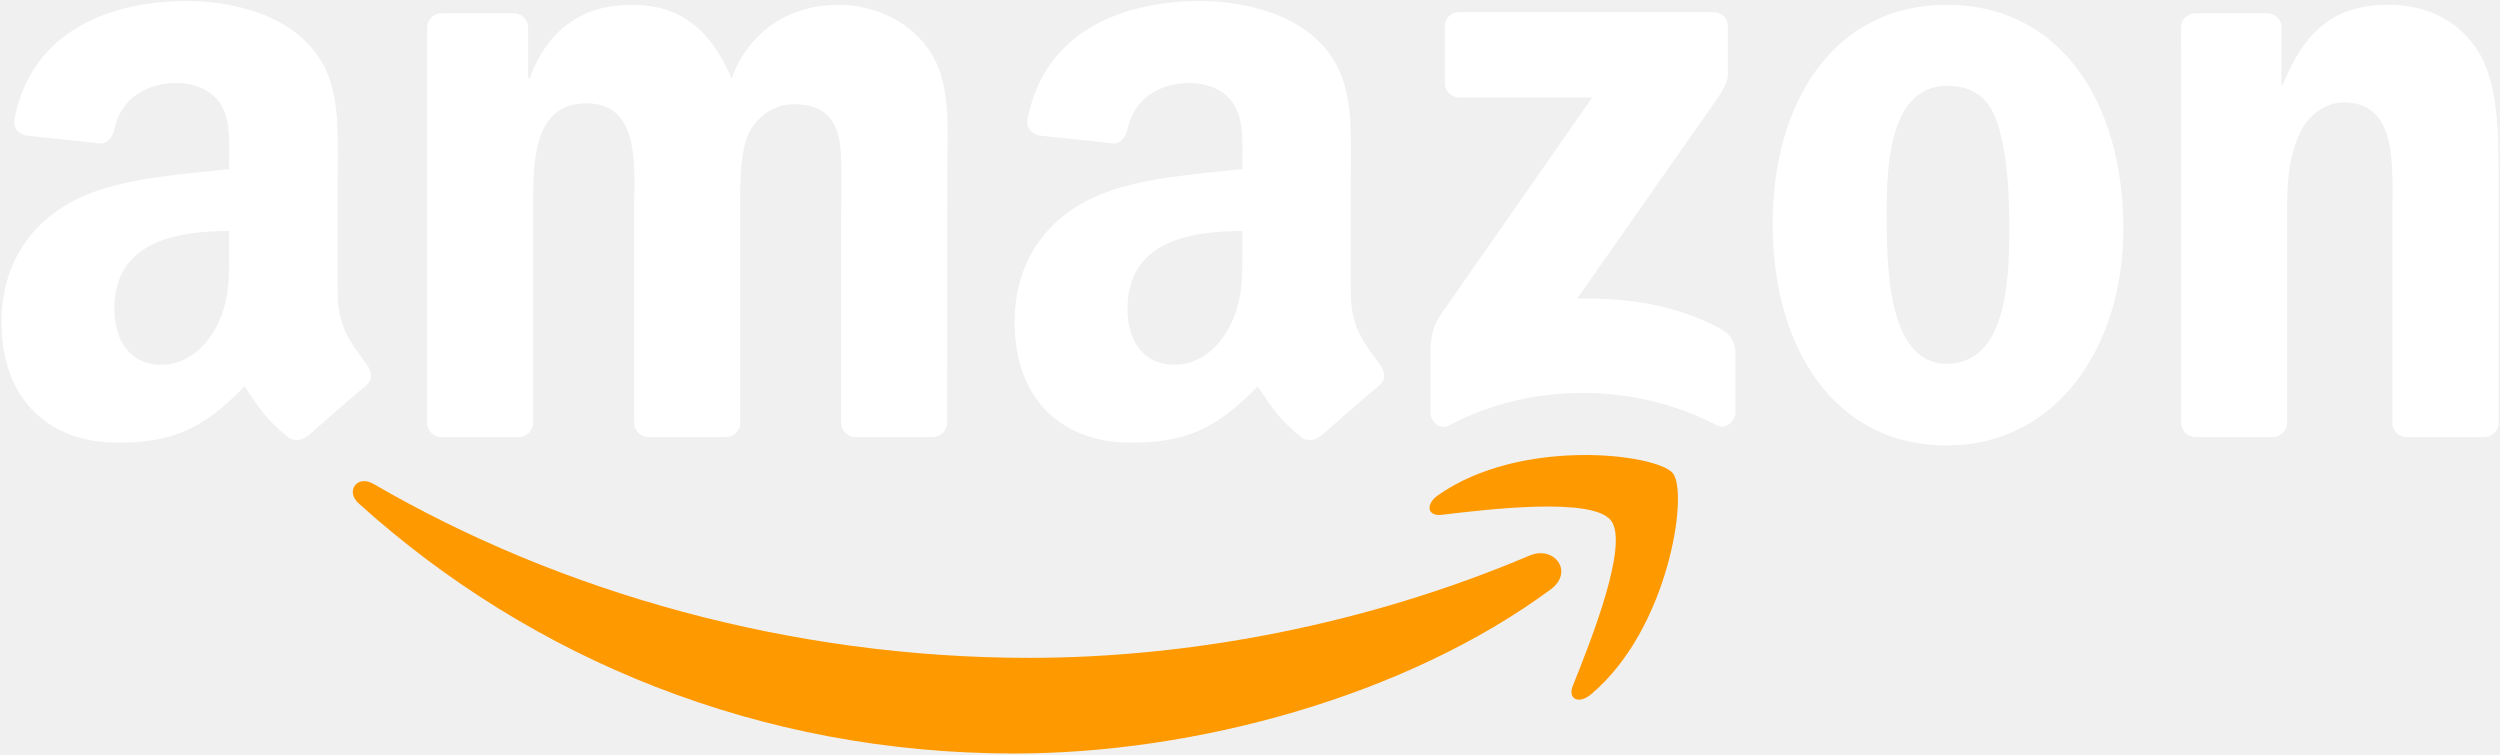
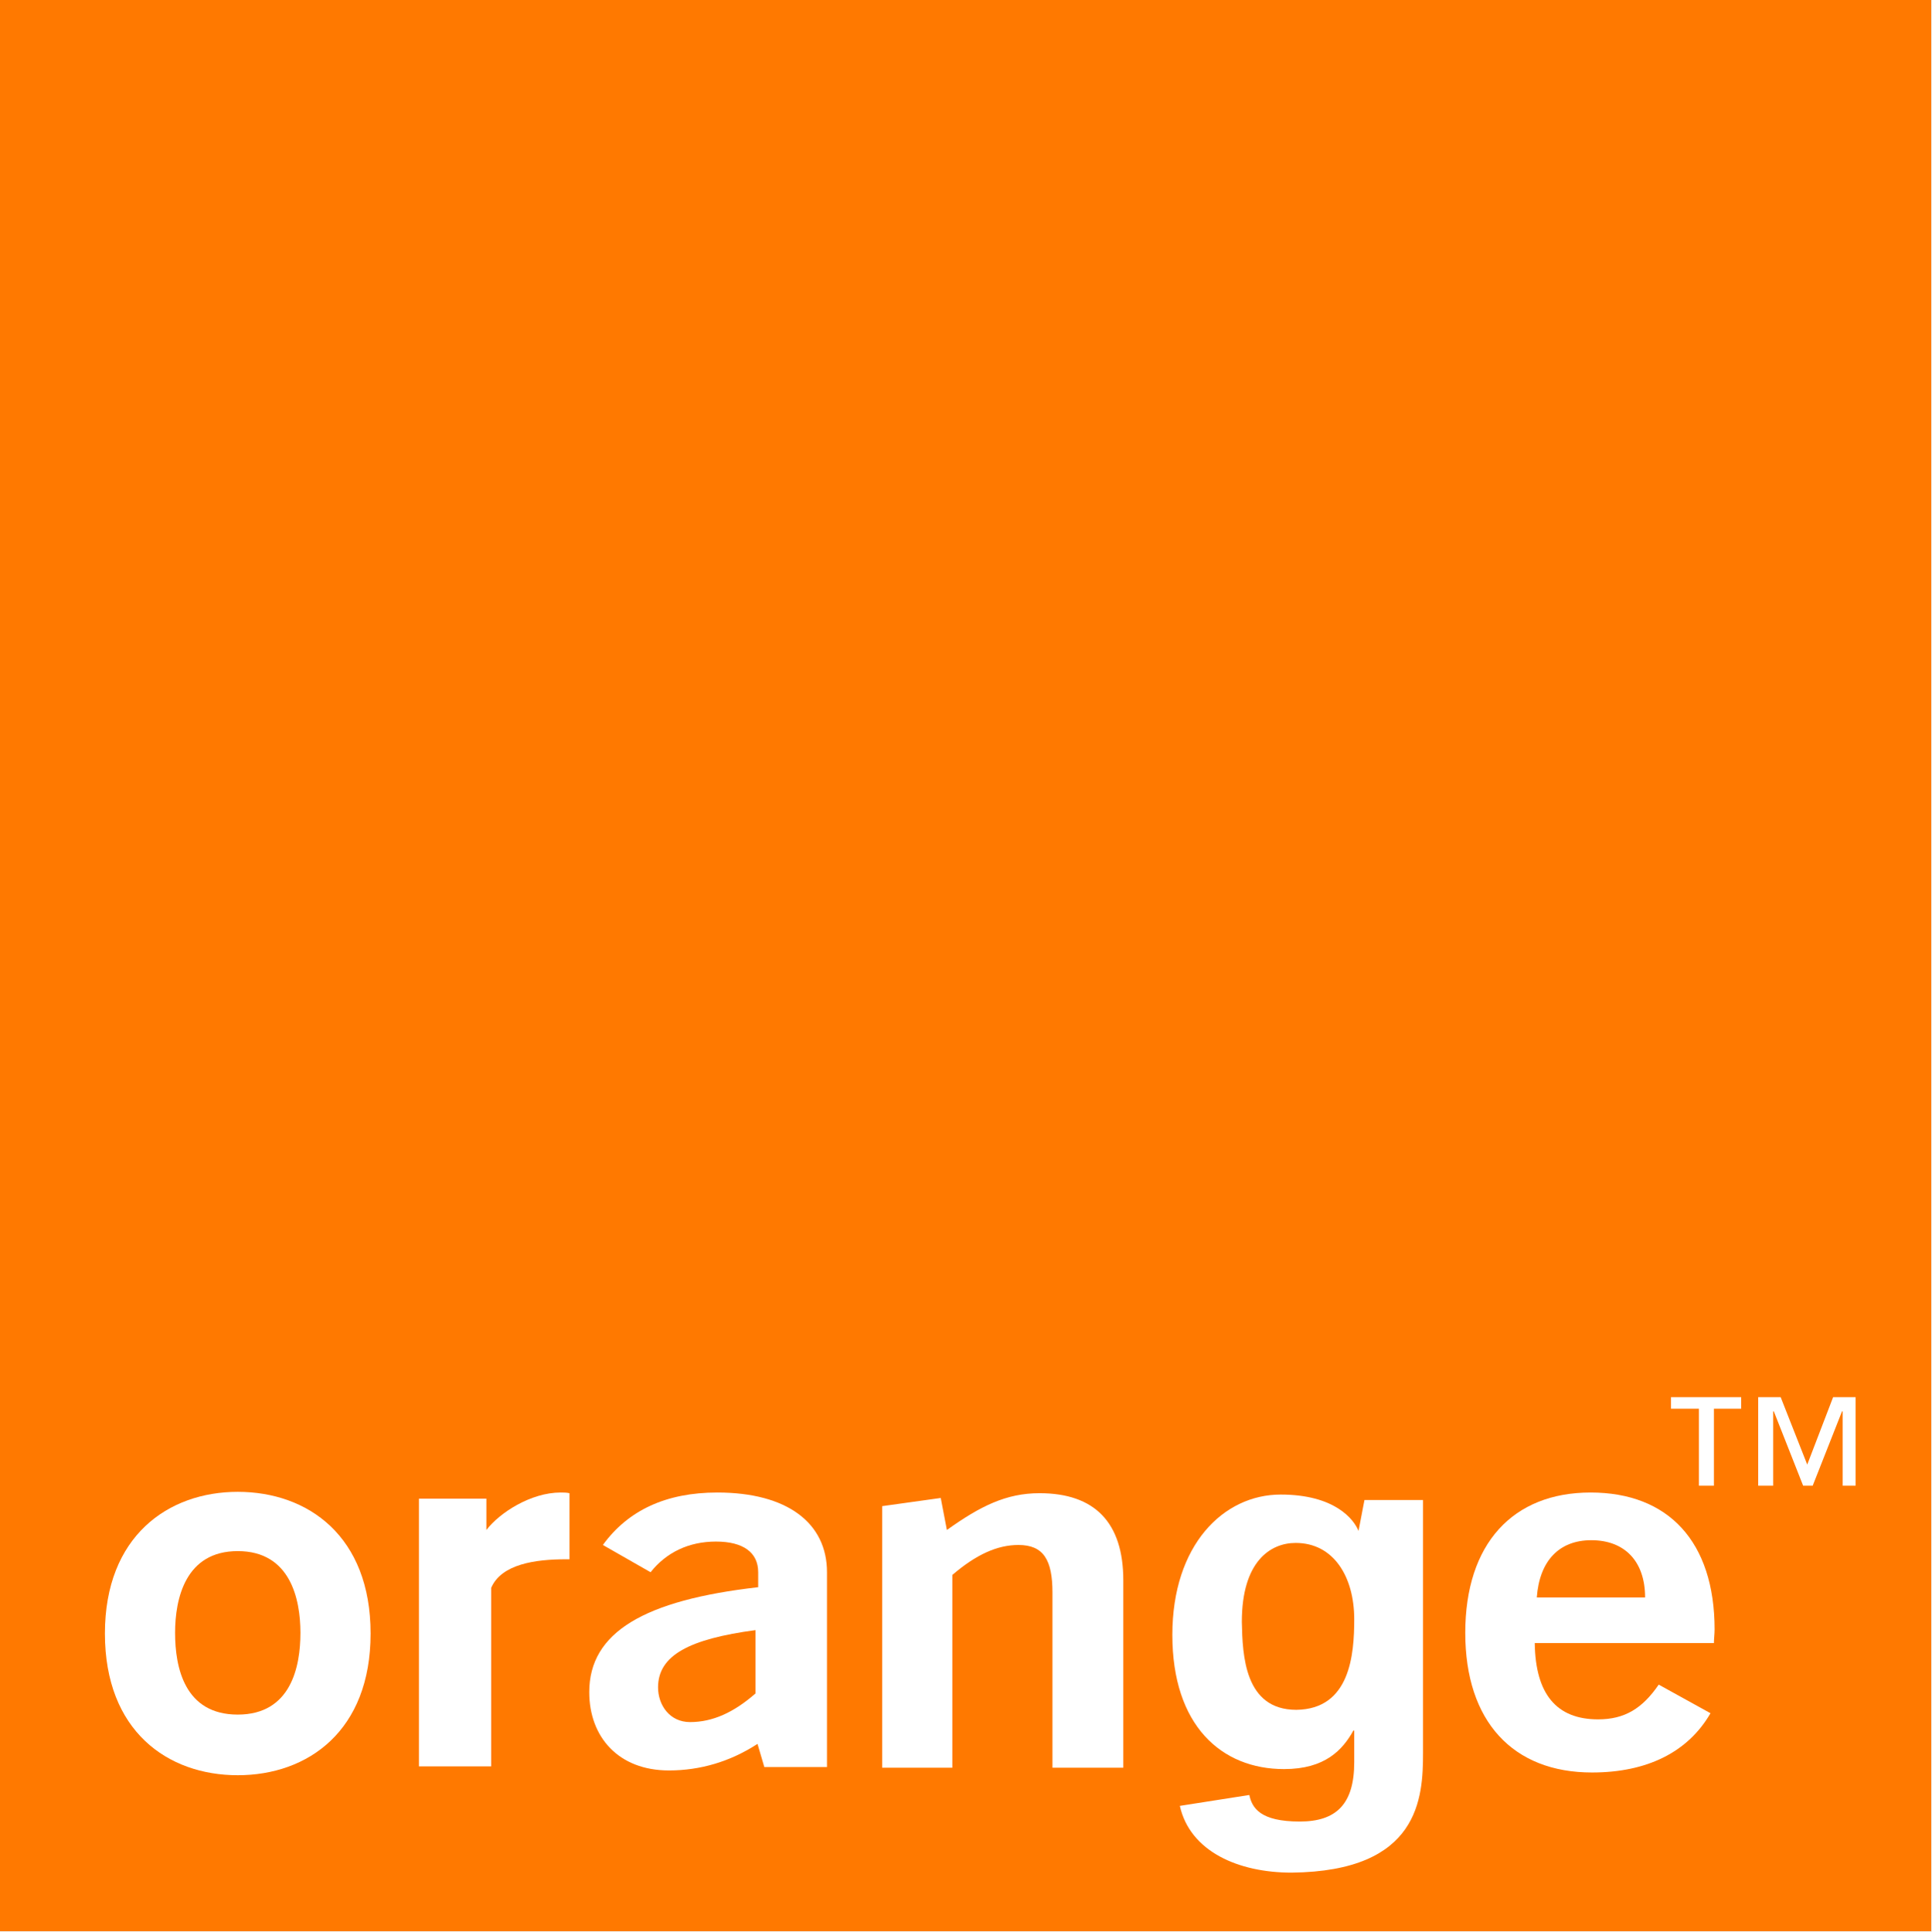
- <svg xmlns="http://www.w3.org/2000/svg" xmlns:xlink="http://www.w3.org/1999/xlink" version="1.1" width="603" height="182" style="fill:#fff" id="svg1936">
-   <path d="m 374.006,142.184 c -34.999,25.797 -85.729,39.561 -129.406,39.561 -61.243,0 -116.377,-22.651 -158.088,-60.325 -3.277,-2.963 -0.341,-7 3.592,-4.693 45.014,26.191 100.673,41.947 158.166,41.947 38.775,0 81.43,-8.022 120.65,-24.67 5.925,-2.517 10.88,3.88 5.086,8.18" id="path8" style="fill:#ff9900" />
-   <path d="m 388.557,125.536 c -4.457,-5.715 -29.573,-2.7 -40.846,-1.363 -3.434,0.419 -3.959,-2.569 -0.865,-4.719 20.003,-14.078 52.827,-10.015 56.655,-5.296 3.828,4.745 -0.996,37.647 -19.794,53.351 -2.884,2.412 -5.637,1.127 -4.352,-2.071 4.221,-10.539 13.685,-34.161 9.202,-39.902" id="path10" style="fill:#ff9900" />
-   <path d="M 348.497,20.066 V 6.381 c 0,-2.071 1.573,-3.461 3.461,-3.461 h 61.269 c 1.966,0 3.539,1.416 3.539,3.461 v 11.719 c -0.026,1.966 -1.678,4.536 -4.614,8.599 l -31.749,45.329 c 11.798,-0.288 24.251,1.468 34.947,7.498 2.412,1.363 3.067,3.356 3.251,5.322 V 99.451 c 0,1.992 -2.202,4.326 -4.509,3.12 -18.85,-9.884 -43.887,-10.959 -64.729,0.105 -2.124,1.154 -4.352,-1.154 -4.352,-3.146 V 85.661 c 0,-2.228 0.026,-6.03 2.255,-9.412 l 36.782,-52.748 h -32.011 c -1.966,0 -3.539,-1.389 -3.539,-3.434" id="path12" />
-   <path d="m 124.999,105.454 h -18.64 c -1.783,-0.131 -3.198,-1.468 -3.33,-3.172 V 6.617 c 0,-1.914 1.599,-3.434 3.592,-3.434 h 17.382 c 1.809,0.079 3.251,1.468 3.382,3.198 v 12.505 h 0.341 c 4.536,-12.086 13.056,-17.723 24.539,-17.723 11.666,0 18.955,5.637 24.198,17.723 4.509,-12.086 14.76,-17.723 25.745,-17.723 7.813,0 16.359,3.225 21.576,10.461 5.899,8.049 4.693,19.741 4.693,29.992 l -0.026,60.377 c 0,1.914 -1.599,3.461 -3.592,3.461 h -18.614 c -1.861,-0.131 -3.356,-1.625 -3.356,-3.461 V 51.29 c 0,-4.037 0.367,-14.105 -0.524,-17.932 -1.389,-6.423 -5.558,-8.232 -10.959,-8.232 -4.509,0 -9.228,3.015 -11.142,7.839 -1.914,4.824 -1.73,12.899 -1.73,18.326 v 50.703 c 0,1.914 -1.599,3.461 -3.592,3.461 h -18.614 c -1.888,-0.131 -3.356,-1.625 -3.356,-3.461 L 152.946,51.29 c 0,-10.67 1.757,-26.374 -11.483,-26.374 -13.397,0 -12.872,15.311 -12.872,26.374 v 50.703 c 0,1.914 -1.599,3.461 -3.592,3.461" id="path14" />
-   <path d="m 469.514,1.164 c 27.659,0 42.629,23.752 42.629,53.954 0,29.179 -16.543,52.329 -42.629,52.329 -27.161,0 -41.947,-23.752 -41.947,-53.351 0,-29.782 14.97,-52.932 41.947,-52.932 m 0.157,19.532 c -13.738,0 -14.603,18.719 -14.603,30.385 0,11.693 -0.184,36.651 14.445,36.651 14.445,0 15.127,-20.135 15.127,-32.404 0,-8.075 -0.341,-17.723 -2.779,-25.378 -2.097,-6.659 -6.266,-9.255 -12.191,-9.255" id="path16" />
-   <path d="M 548.008,105.454 H 529.446 c -1.861,-0.131 -3.356,-1.625 -3.356,-3.461 l -0.026,-95.691 c 0.157,-1.757 1.704,-3.12 3.592,-3.12 h 17.277 c 1.625,0.079 2.962,1.18 3.33,2.674 v 14.629 h 0.341 c 5.217,-13.082 12.532,-19.322 25.404,-19.322 8.363,0 16.517,3.015 21.76,11.273 4.876,7.655 4.876,20.528 4.876,29.782 v 60.22 c -0.21,1.678 -1.757,3.015 -3.592,3.015 h -18.693 c -1.704,-0.131 -3.12,-1.389 -3.303,-3.015 V 50.478 c 0,-10.461 1.206,-25.771 -11.667,-25.771 -4.535,0 -8.704,3.041 -10.775,7.655 -2.622,5.846 -2.962,11.667 -2.962,18.116 v 51.516 c -0.026,1.914 -1.652,3.461 -3.644,3.461" id="path18" />
-   <use xlink:href="#path30" transform="translate(244.3672)" id="use28" />
-   <path d="M 55.288,59.758 V 55.721 c -13.475,0 -27.711,2.884 -27.711,18.771 0,8.049 4.168,13.502 11.326,13.502 5.243,0 9.936,-3.225 12.899,-8.468 3.67,-6.449 3.487,-12.505 3.487,-19.767 m 18.797,45.434 c -1.232,1.101 -3.015,1.18 -4.404,0.446 -6.187,-5.138 -7.288,-7.524 -10.696,-12.427 -10.225,10.434 -17.46,13.554 -30.726,13.554 -15.678,0 -27.895,-9.674 -27.895,-29.048 0,-15.127 8.206,-25.43 19.872,-30.464 10.12,-4.457 24.251,-5.243 35.052,-6.476 v -2.412 c 0,-4.431 0.341,-9.674 -2.255,-13.502 -2.281,-3.434 -6.633,-4.85 -10.461,-4.85 -7.105,0 -13.449,3.644 -14.996,11.195 -0.315,1.678 -1.547,3.33 -3.225,3.408 L 6.263,32.676 C 4.742,32.335 3.064,31.103 3.484,28.77 7.652,6.853 27.446,0.246 45.169,0.246 c 9.071,0 20.921,2.412 28.078,9.281 9.071,8.468 8.206,19.767 8.206,32.063 v 29.048 c 0,8.73 3.618,12.558 7.026,17.277 1.206,1.678 1.468,3.697 -0.052,4.955 -3.801,3.172 -10.565,9.071 -14.288,12.374 l -0.052,-0.052" id="path30" />
+ <svg xmlns="http://www.w3.org/2000/svg" version="1.1" id="Layer_1" x="0px" y="0px" width="283.5px" height="283.5px" viewBox="0 0 283.5 283.5" enable-background="new 0 0 283.5 283.5" xml:space="preserve">
+   <g>
+     <rect x="0" y="0" fill="#FF7900" width="283.5" height="283.5" />
+     <g>
+       <path fill="#FFFFFF" d="M111.2,256c-4,2.6-8.4,3.9-13,3.9c-7.4,0-11.7-4.9-11.7-11.5c0-8.8,8.1-13.5,24.8-15.4v-2.2    c0-2.9-2.2-4.5-6.2-4.5c-4,0-7.3,1.6-9.6,4.5l-7-4c3.7-5.1,9.3-7.7,16.8-7.7c10.3,0,16.1,4.5,16.1,11.7c0,0,0,28.5,0,28.6h-9.2    L111.2,256z M96.6,247.7c0,2.6,1.7,5.1,4.7,5.1c3.3,0,6.4-1.4,9.6-4.2v-9.3C101.2,240.6,96.6,243,96.6,247.7z" />
+       <path fill="#FFFFFF" d="M129.5,221.1l8.6-1.2l0.9,4.7c4.9-3.5,8.7-5.4,13.6-5.4c8.1,0,12.3,4.3,12.3,12.8v27.5h-10.4v-25.7    c0-4.8-1.3-7-5-7c-3.1,0-6.2,1.4-9.7,4.4v28.3h-10.3V221.1z" />
+       <path fill="#FFFFFF" d="M233.7,260.2c-11.6,0-18.6-7.5-18.6-20.5c0-13.1,7-20.6,18.4-20.6c11.4,0,18.2,7.2,18.2,20.1    c0,0.7-0.1,1.4-0.1,2h-26.3c0.1,7.5,3.2,11.2,9.3,11.2c3.9,0,6.5-1.6,8.9-5.1l7.6,4.2C247.8,257.2,241.8,260.2,233.7,260.2z     M241.5,234.5c0-5.3-3-8.4-7.9-8.4c-4.7,0-7.6,3-8,8.4H241.5z" />
+       <path fill="#FFFFFF" d="M34.9,260.6c-10.3,0-19.5-6.5-19.5-20.8c0-14.3,9.3-20.8,19.5-20.8c10.3,0,19.5,6.5,19.5,20.8    C54.4,254.1,45.2,260.6,34.9,260.6z M34.9,227.7c-7.7,0-9.2,7-9.2,12c0,5.1,1.4,12,9.2,12c7.8,0,9.2-7,9.2-12    C44.1,234.7,42.6,227.7,34.9,227.7z" />
+       <path fill="#FFFFFF" d="M61.5,220h9.9v4.6c1.9-2.5,6.5-5.5,10.9-5.5c0.4,0,0.9,0,1.3,0.1v9.7c-0.2,0-0.3,0-0.5,0    c-4.5,0-9.5,0.7-11,4.2v26.2H61.5V220z" />
+       <path fill="#FFFFFF" d="M190.3,251c7.9-0.1,8.5-8.1,8.5-13.3c0-6.2-3-11.2-8.6-11.2c-3.7,0-7.9,2.7-7.9,11.6    C182.4,243,182.7,251,190.3,251z M208.9,219.9v37.4c0,6.6-0.5,17.4-19.3,17.6c-7.8,0-14.9-3.1-16.4-9.8l10.2-1.6    c0.4,1.9,1.6,3.9,7.4,3.9c5.4,0,8-2.6,8-8.7v-4.6l-0.1-0.1c-1.6,2.9-4.2,5.7-10.2,5.7c-9.2,0-16.4-6.4-16.4-19.7    c0-13.2,7.5-20.6,15.9-20.6c7.9,0,10.8,3.6,11.5,5.5l-0.1,0l0.9-4.7H208.9z" />
+       <path fill="#FFFFFF" d="M255.7,206.8h-4.1v11.3h-2.2v-11.3h-4.1v-1.7h10.3V206.8z M272.7,218.1h-2.2v-10.9h-0.1l-4.3,10.9h-1.4    l-4.3-10.9h-0.1v10.9h-2.2v-13h3.3l3.9,9.9l3.8-9.9h3.3V218.1z" />
+     </g>
+   </g>
</svg>
